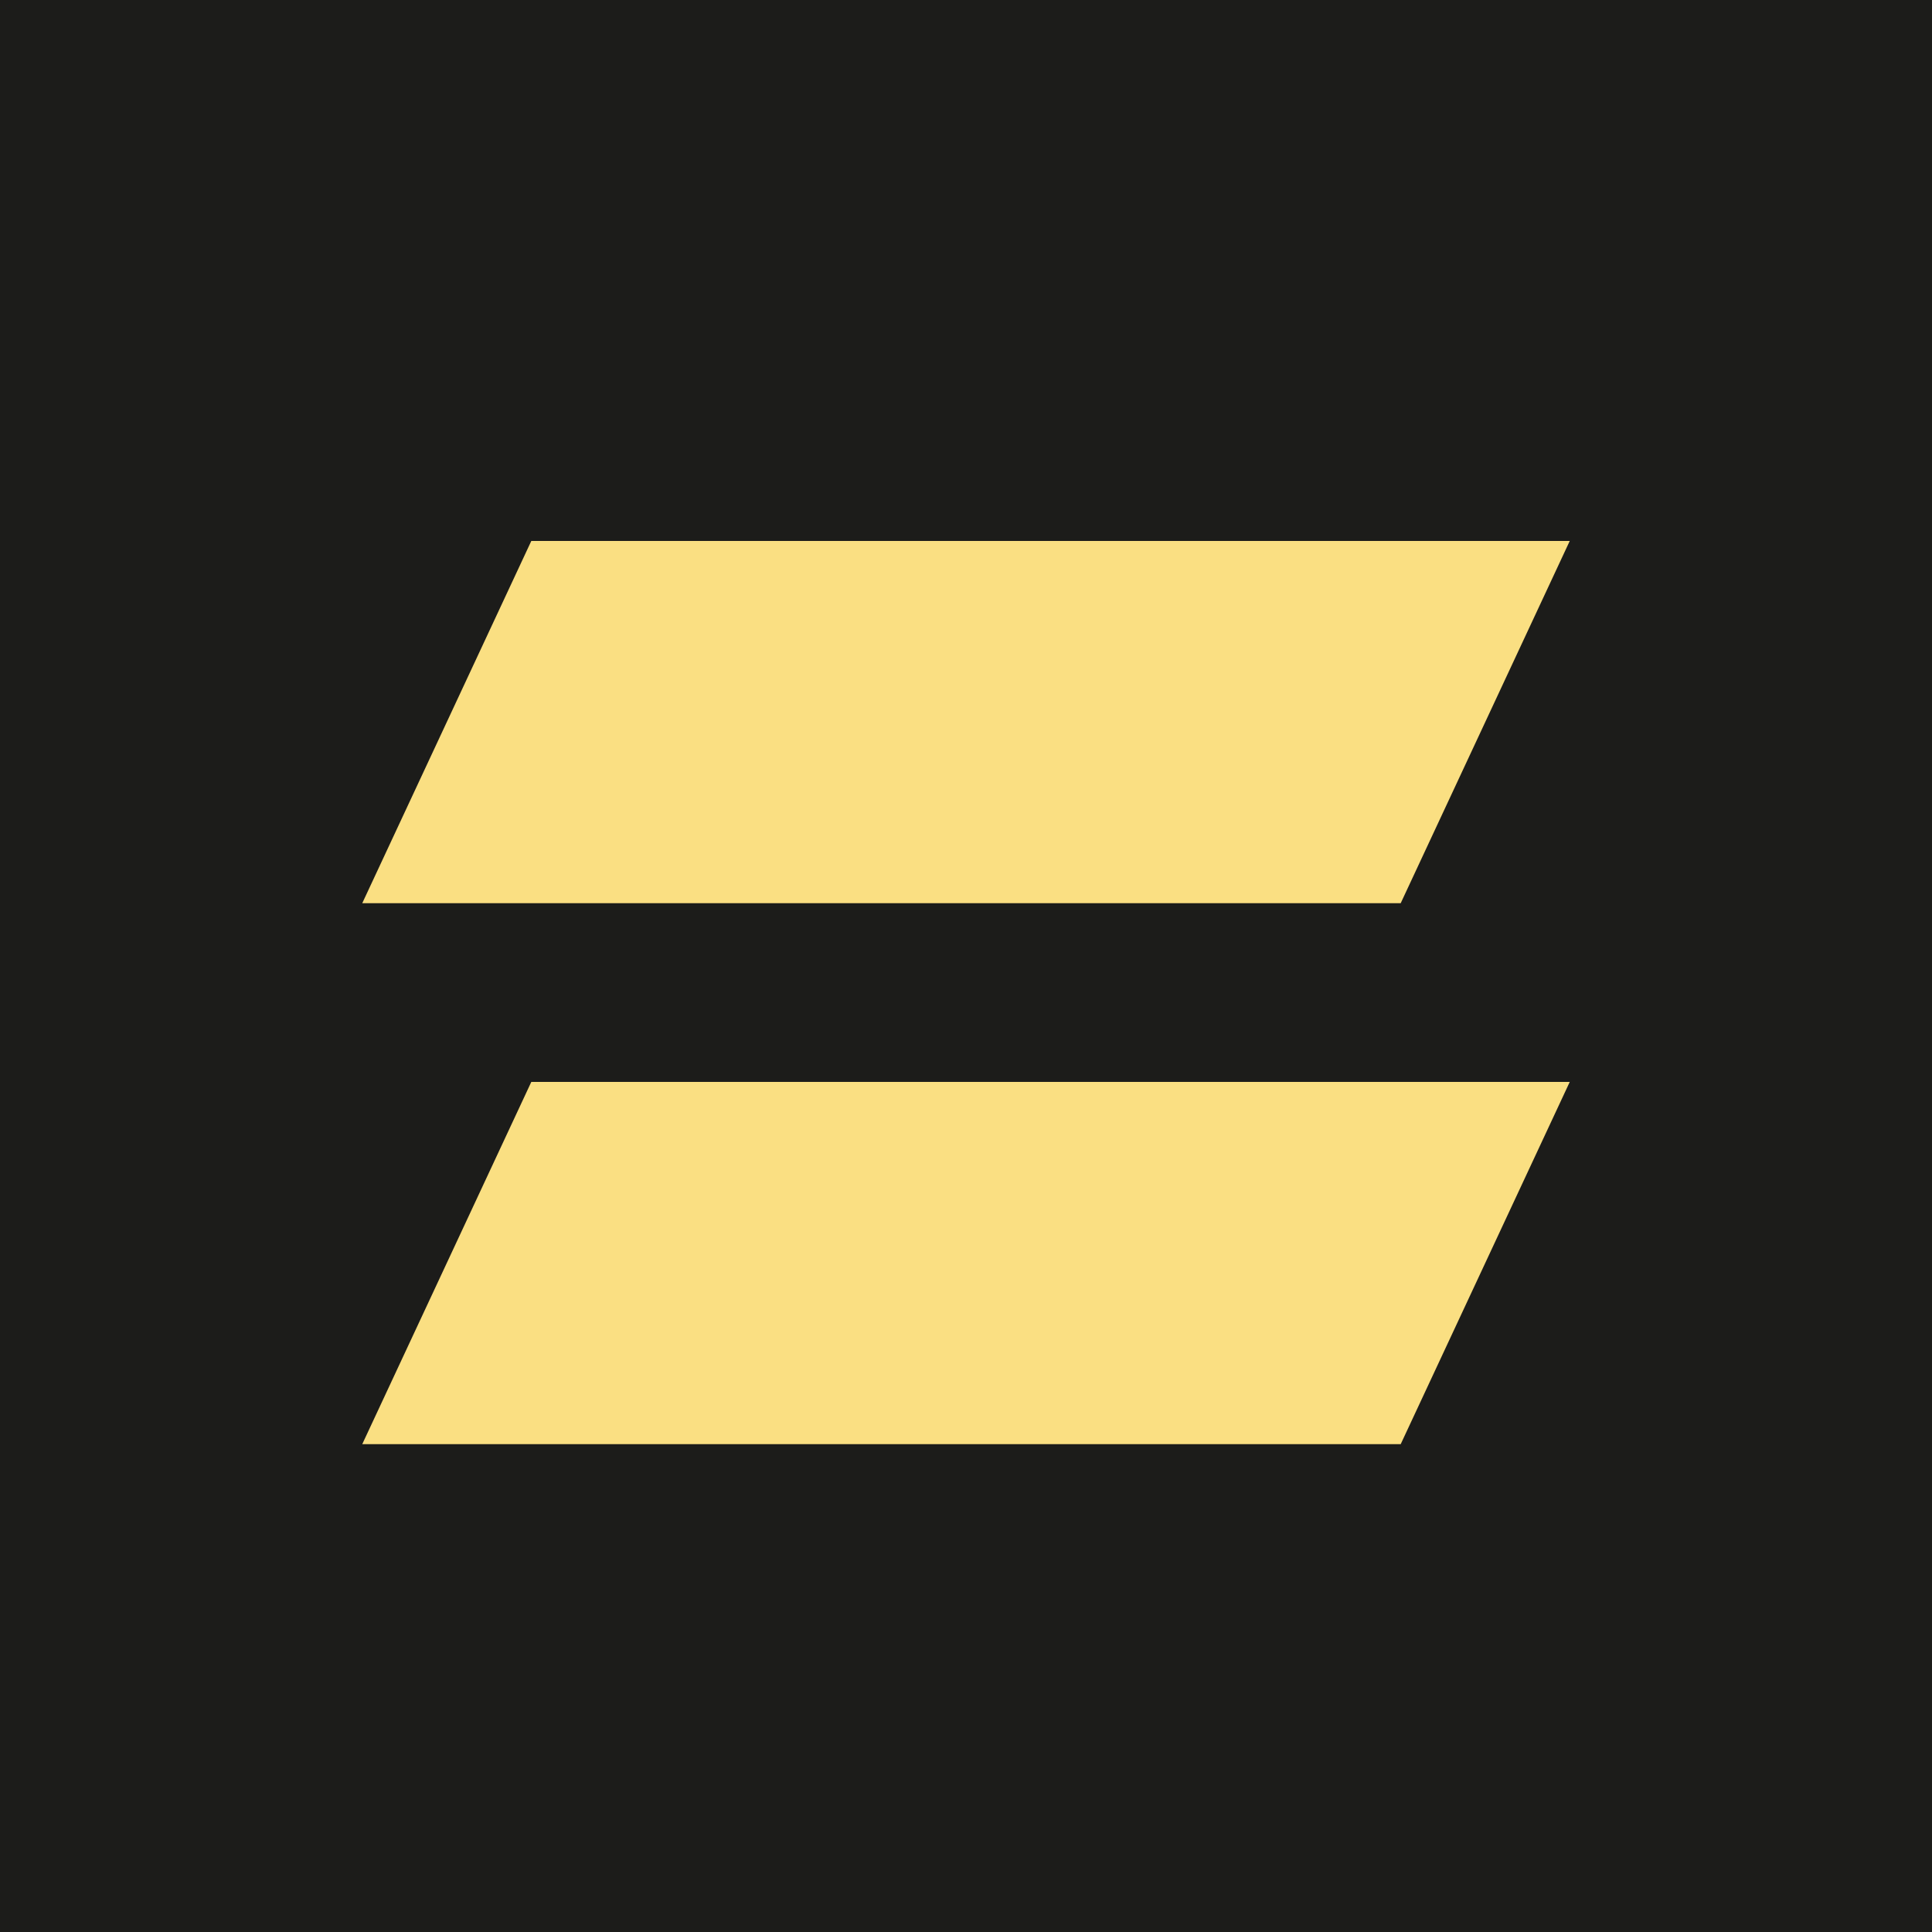
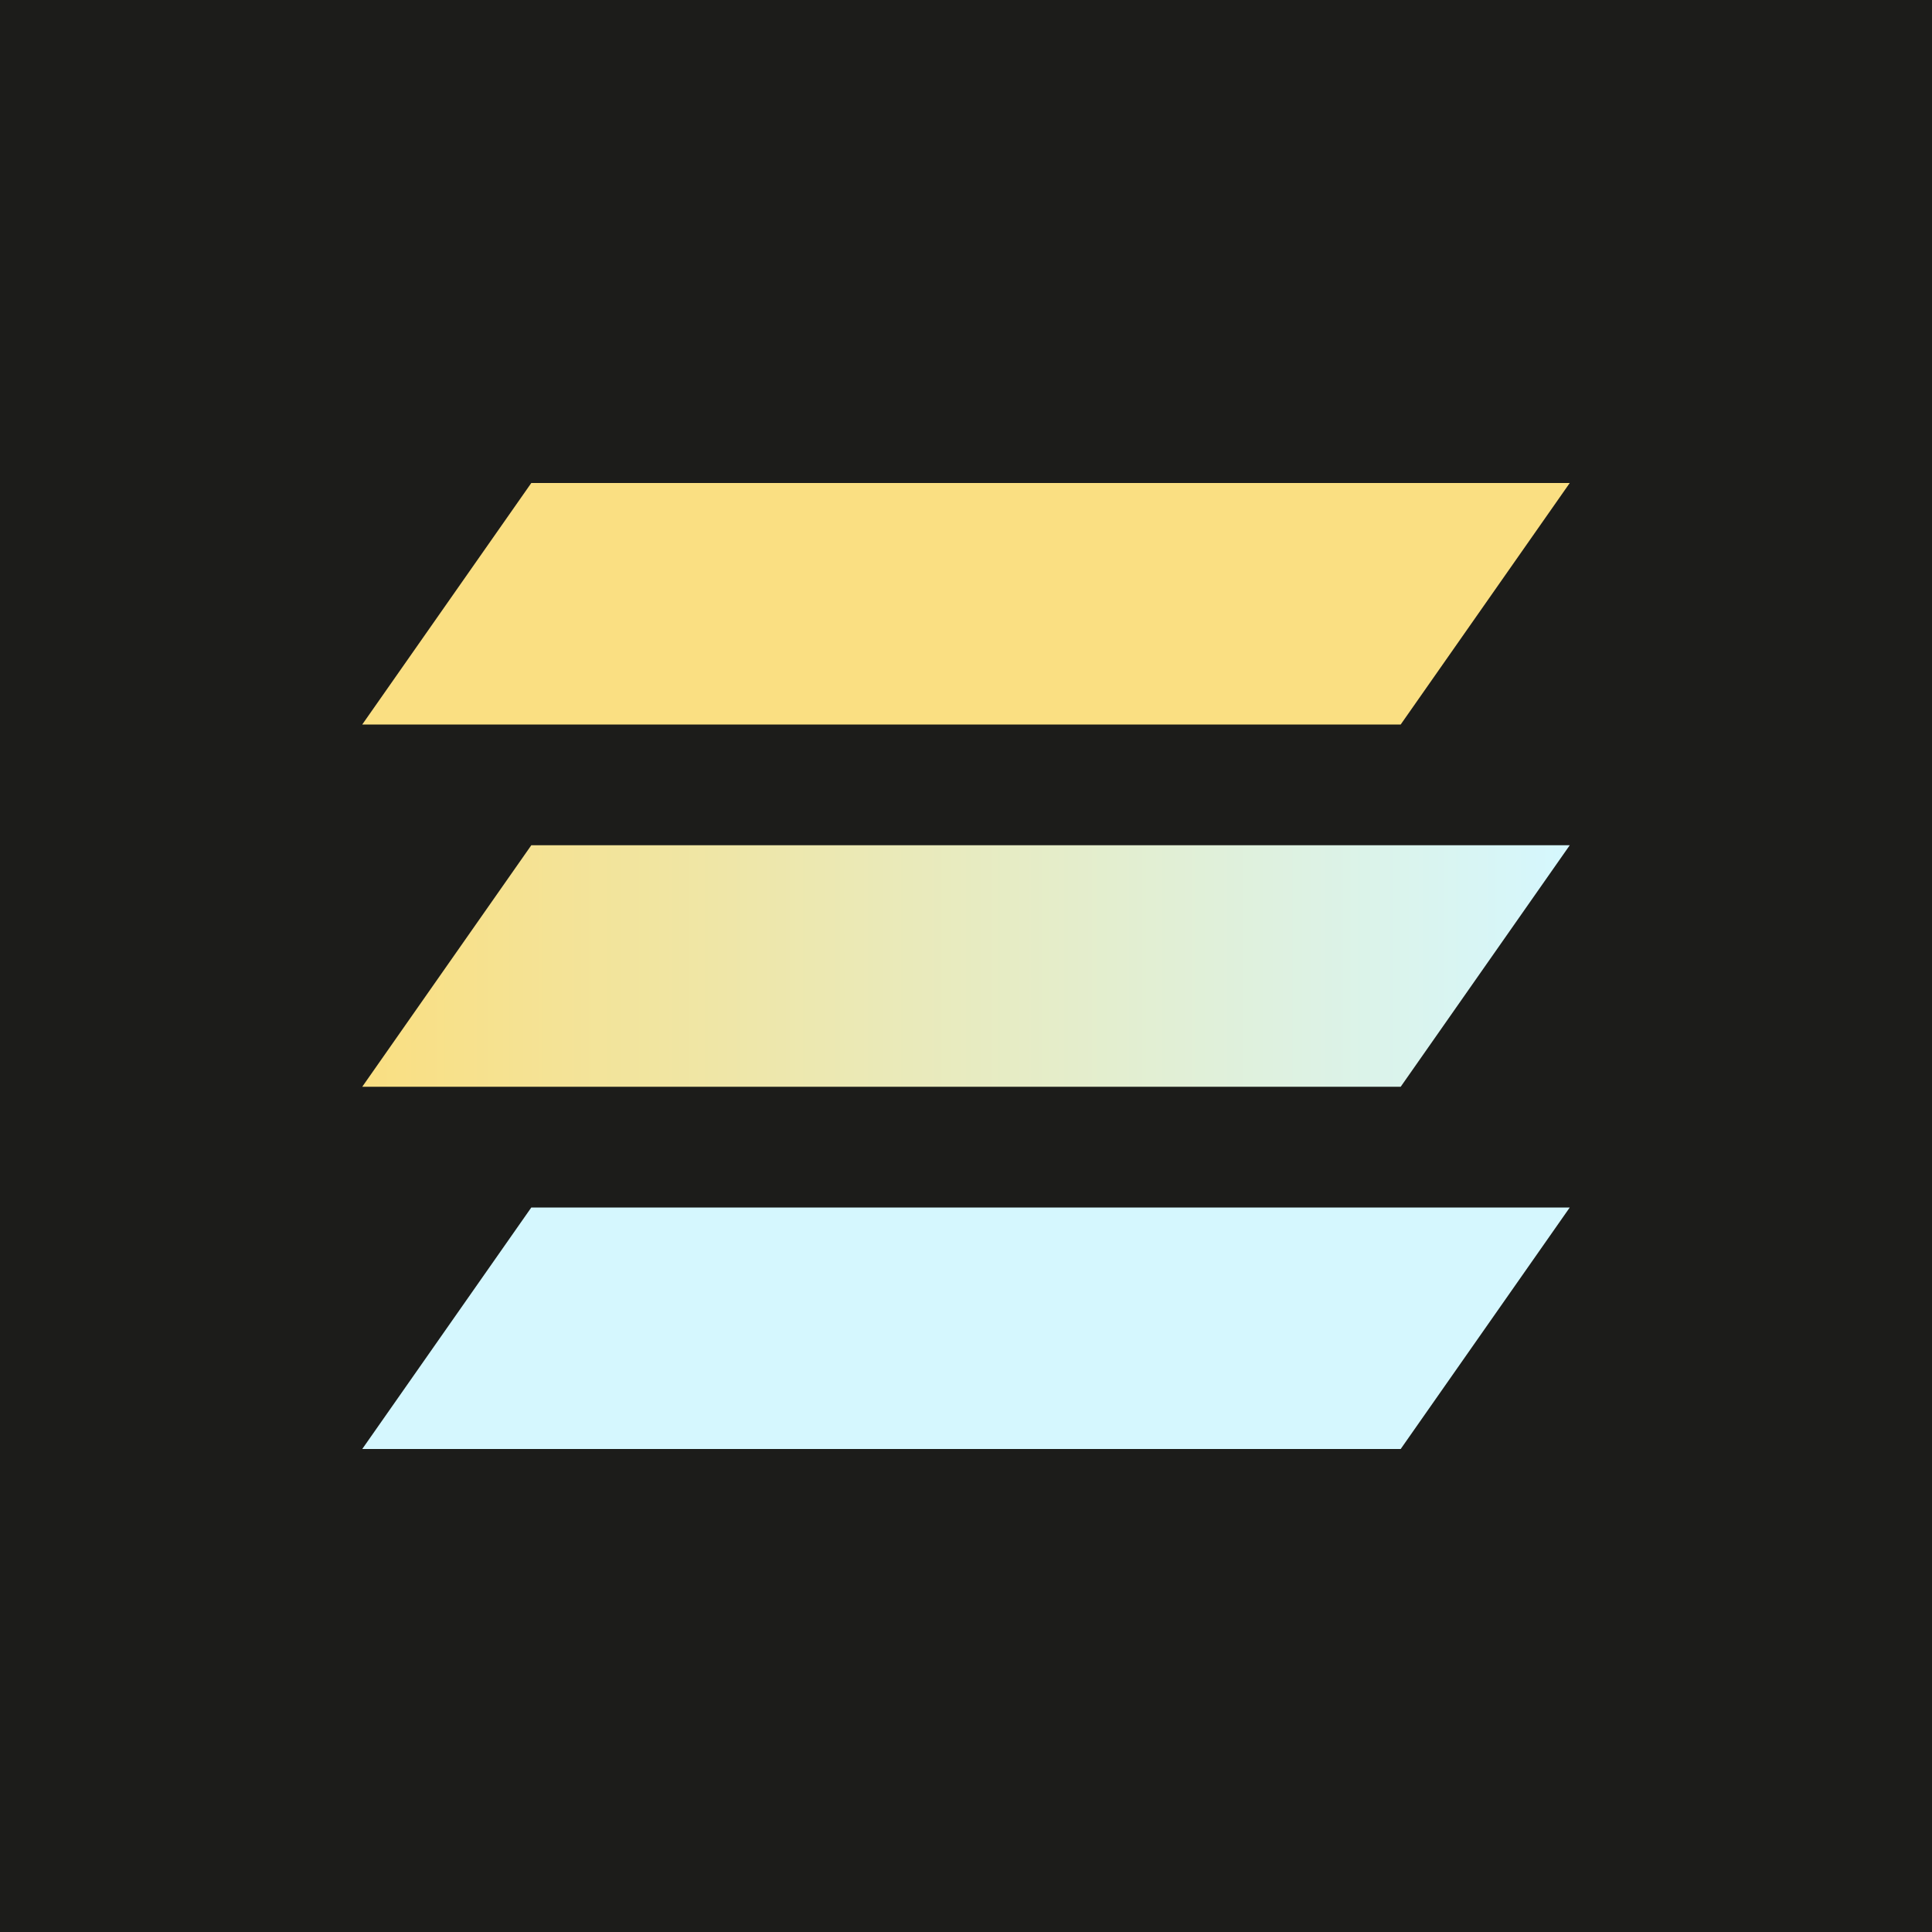
- <svg xmlns="http://www.w3.org/2000/svg" viewBox="0 0 16 16">
-   <rect x="0" y="0" width="16" height="16" fill="#1C1C1A" />
-   <polygon points="4.4,4.48 13,4.48 11.6,7.48 3,7.48" fill="#FADF82" />
-   <polygon points="4.4,8.96 13,8.96 11.6,11.96 3,11.96" fill="#FADF82" />
+ <svg xmlns="http://www.w3.org/2000/svg" viewBox="0 0 160 160">
+   <defs>
+     <linearGradient id="mid" gradientUnits="userSpaceOnUse" x1="30" y1="0" x2="130" y2="0">
+       <stop offset="0" stop-color="#FADF82" />
+       <stop offset="1" stop-color="#D5F7FE" />
+     </linearGradient>
+   </defs>
+   <rect width="160" height="160" fill="#1C1C1A" />
+   <polygon points="44,40 130,40 116,60 30,60" fill="#FADF82" />
+   <polygon points="44,70 130,70 116,90 30,90" fill="url(#mid)" />
+   <polygon points="44,100 130,100 116,120 30,120" fill="#D5F7FE" />
</svg>
